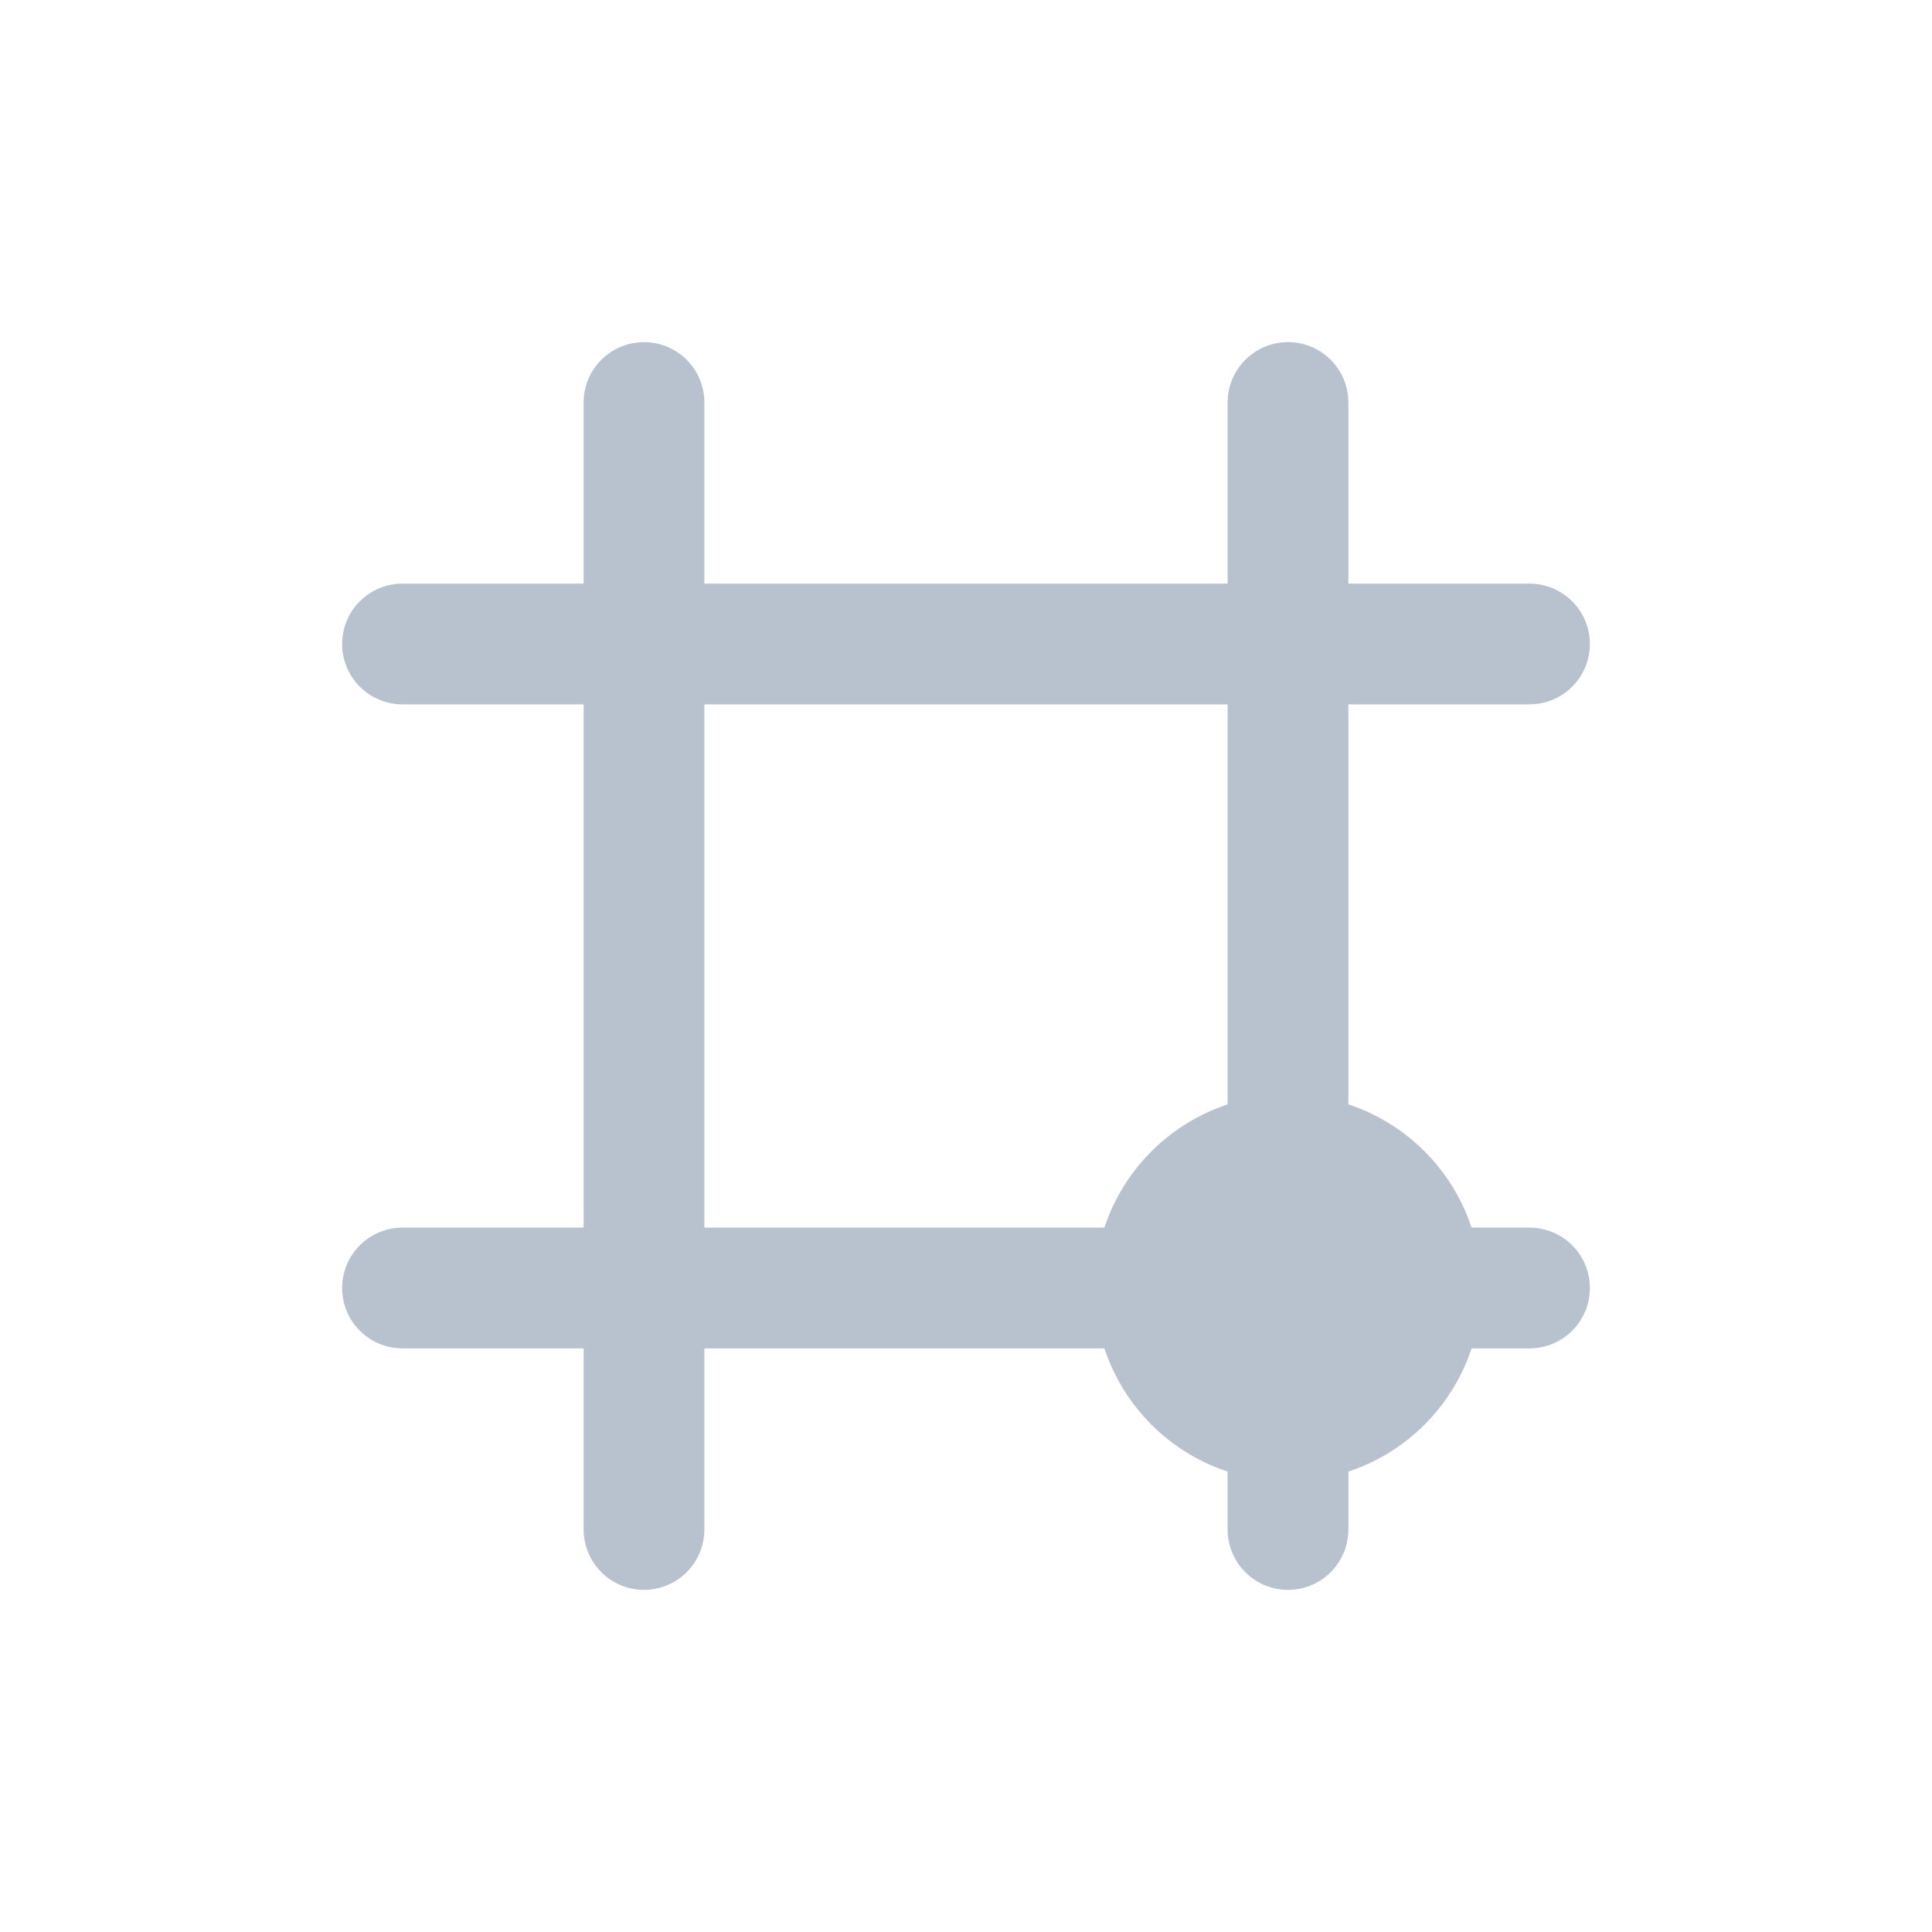
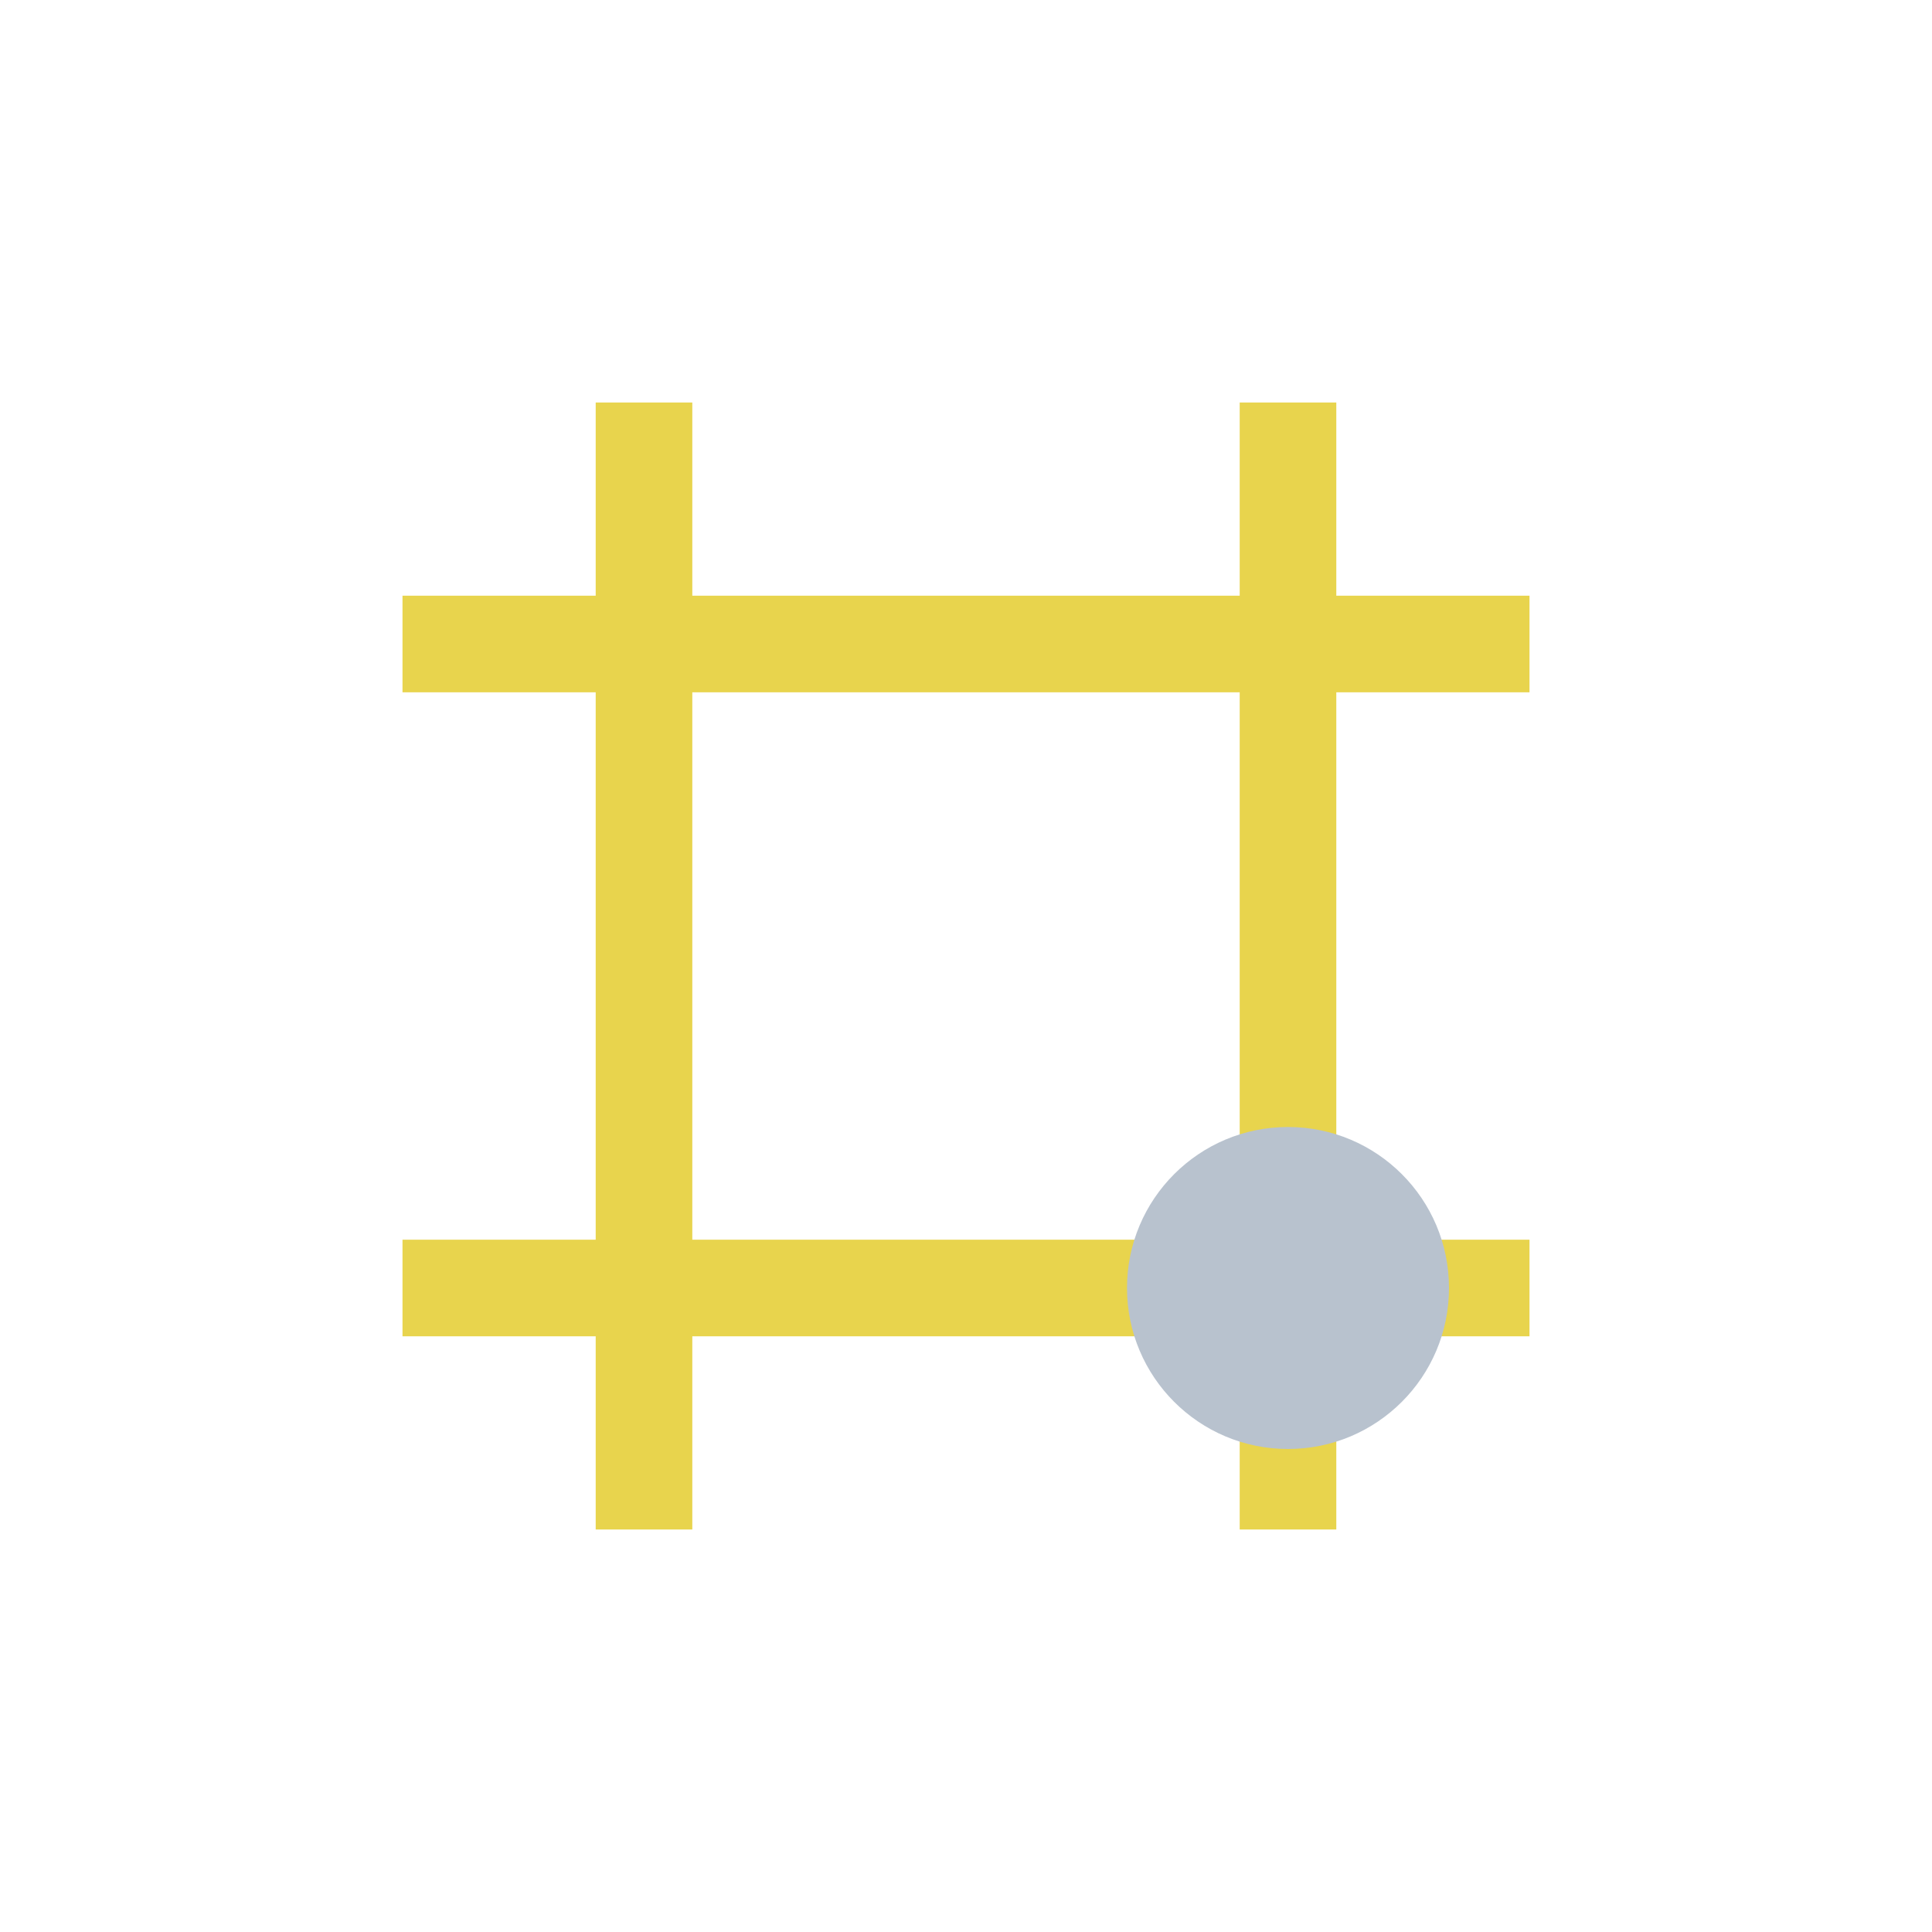
- <svg xmlns="http://www.w3.org/2000/svg" width="24" height="24" viewBox="0 0 24 24">
-   <path d="M8 5 V19 M16 5 V19 M5 8 H19 M5 16 H19" fill="none" stroke="#B8C2CE" stroke-width="1.5" stroke-linecap="round" stroke-linejoin="round" />
-   <circle cx="16" cy="16" r="2.4" fill="#B8C2CE" />
+ <svg xmlns="http://www.w3.org/2000/svg" width="24" height="24" viewBox="0 0 24 24" stroke-linecap="butt" stroke-linejoin="miter">
+   <path d="M8 5 V19 M16 5 V19 M5 8 H19 M5 16 H19" fill="none" stroke="#E8D44D" stroke-width="1.2" />
+   <circle cx="16" cy="16" r="2" fill="#B8C2CE" />
</svg>
